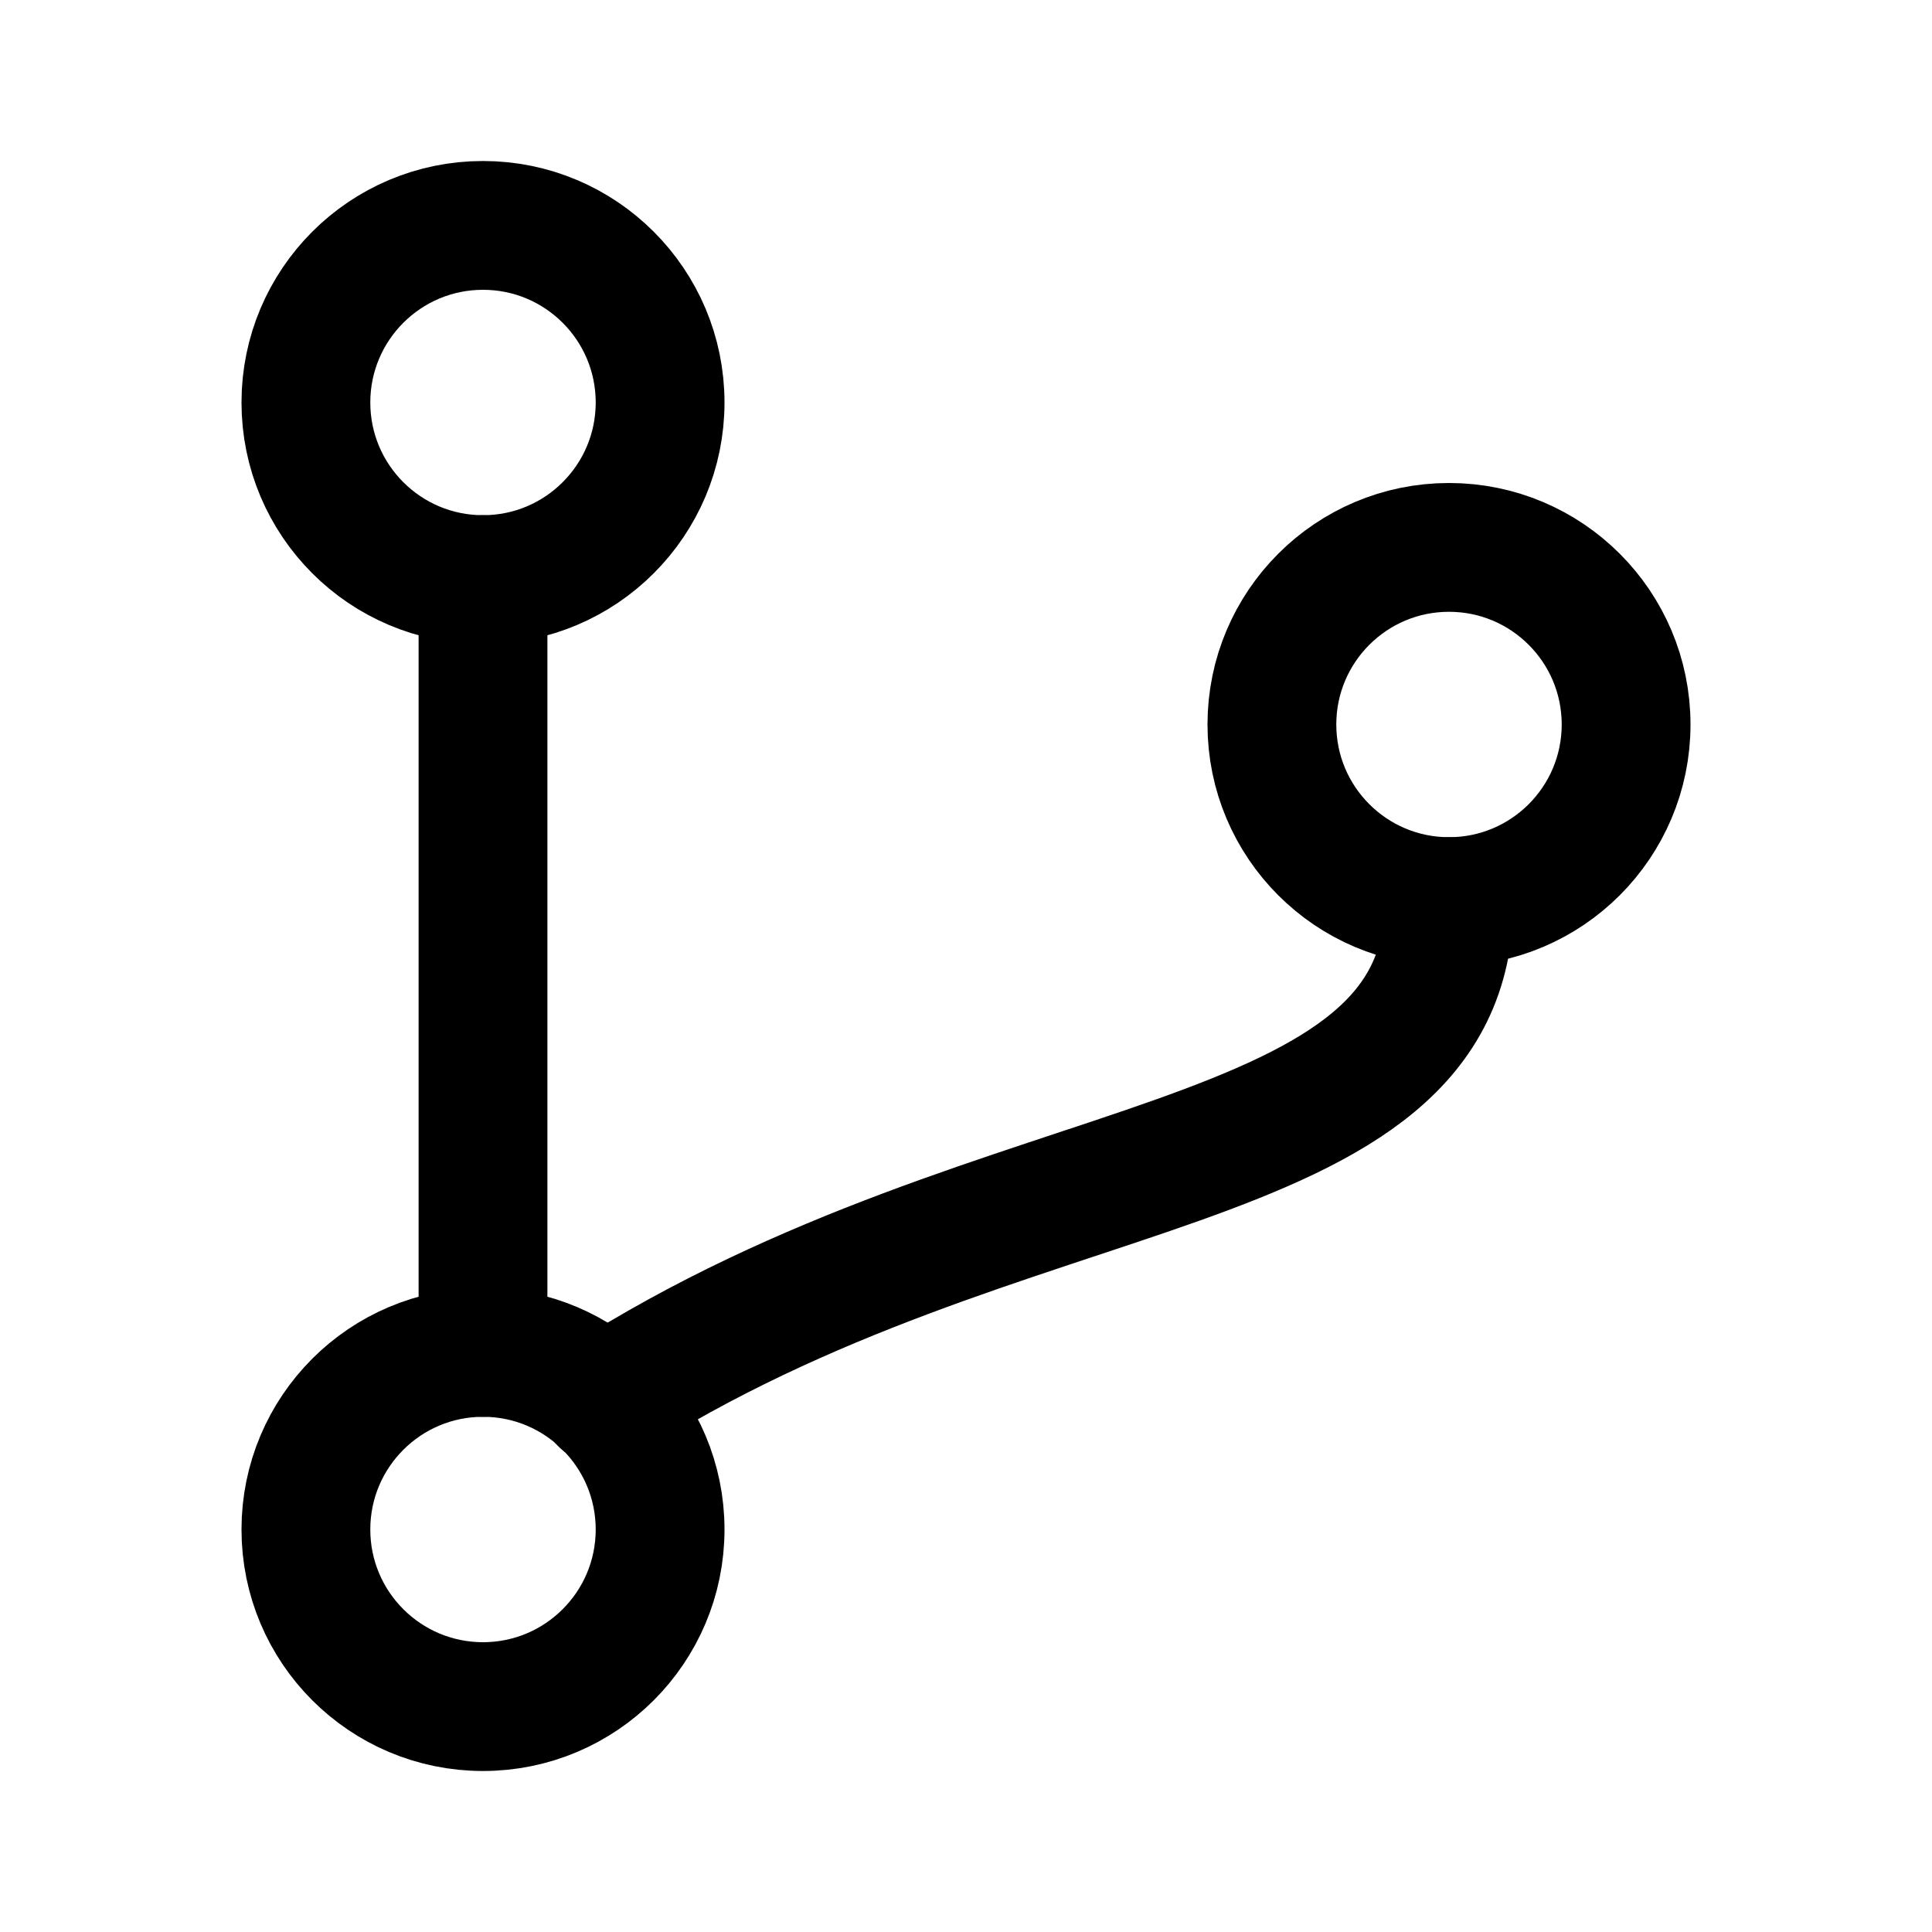
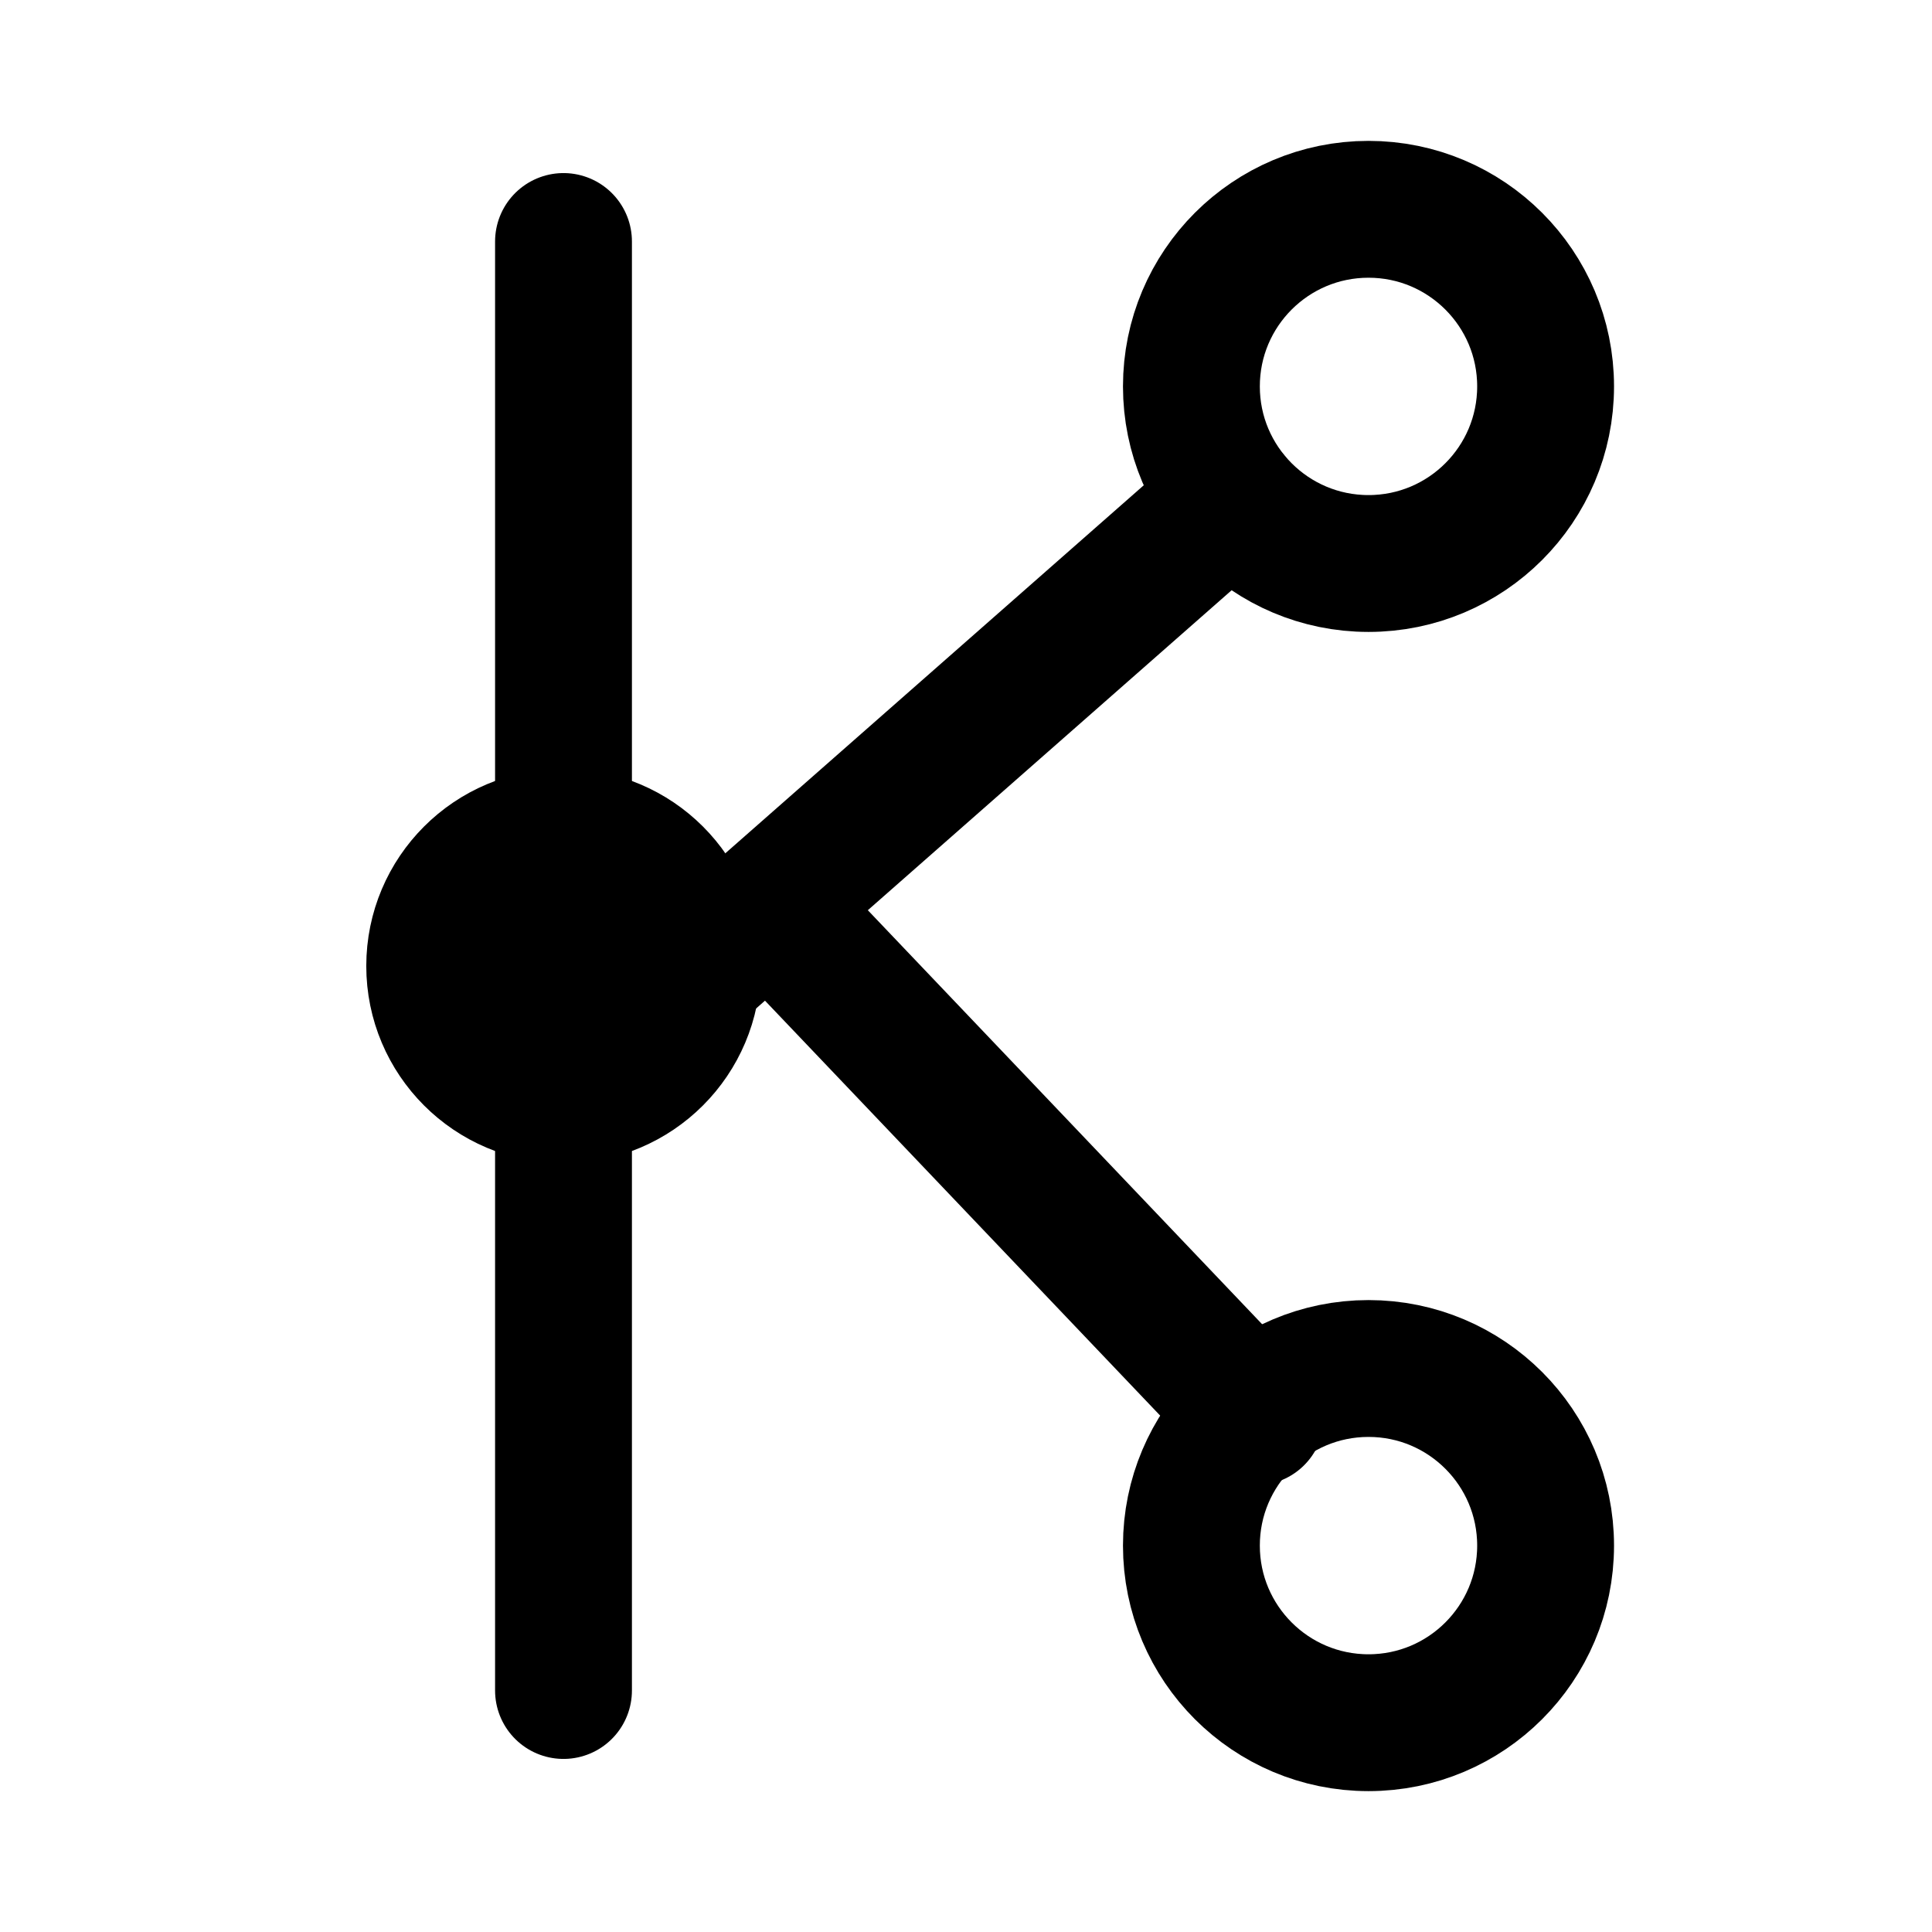
- <svg xmlns="http://www.w3.org/2000/svg" width="24" height="24" viewBox="0 0 24 24" fill="none" stroke="currentColor" stroke-width="1.6" stroke-linecap="round" stroke-linejoin="round">
-   <circle cx="6" cy="5" r="2.2" />
-   <circle cx="6" cy="19" r="2.2" />
-   <circle cx="18" cy="9" r="2.2" />
-   <path d="M6 7.2v9.6" />
-   <path d="M18 11.2c0 3.5-5.5 3-10.5 6.2" />
+ <svg xmlns="http://www.w3.org/2000/svg" width="24" height="24" viewBox="0 0 24 24" fill="none" stroke="currentColor" stroke-width="1.7" stroke-linecap="round" stroke-linejoin="round">
+   <path d="M7 3v18" />
+   <path d="M7 13.5L15.3 6.2" />
+   <path d="M9.6 11.3L15.6 17.6" />
+   <circle cx="7" cy="12" r="1.6" fill="currentColor" />
+   <circle cx="17" cy="4.8" r="2.2" />
+   <circle cx="17" cy="19.2" r="2.2" />
</svg>
